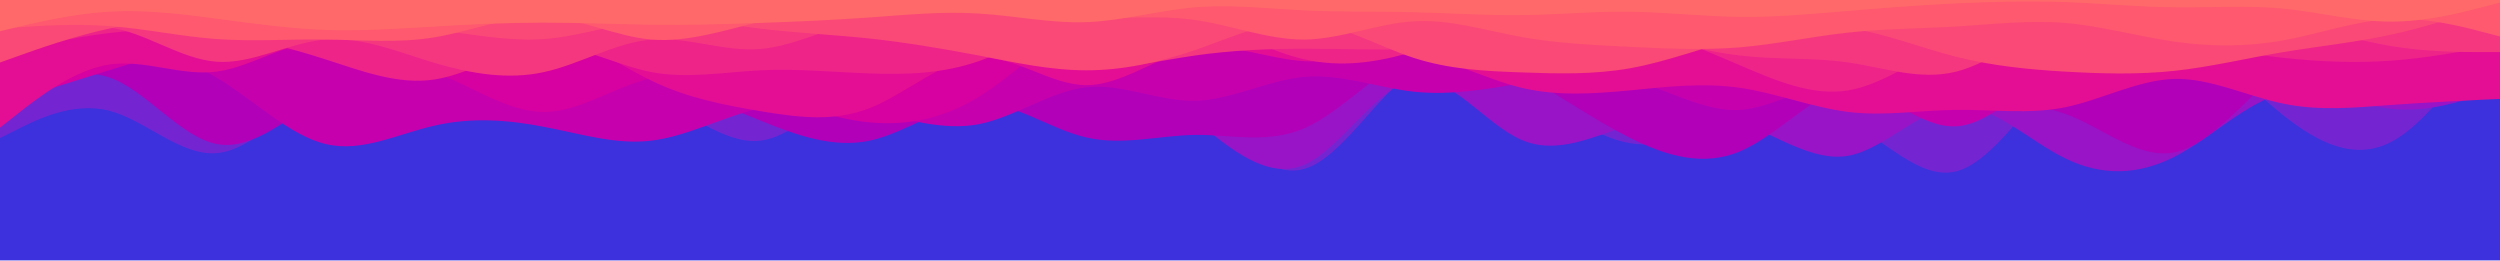
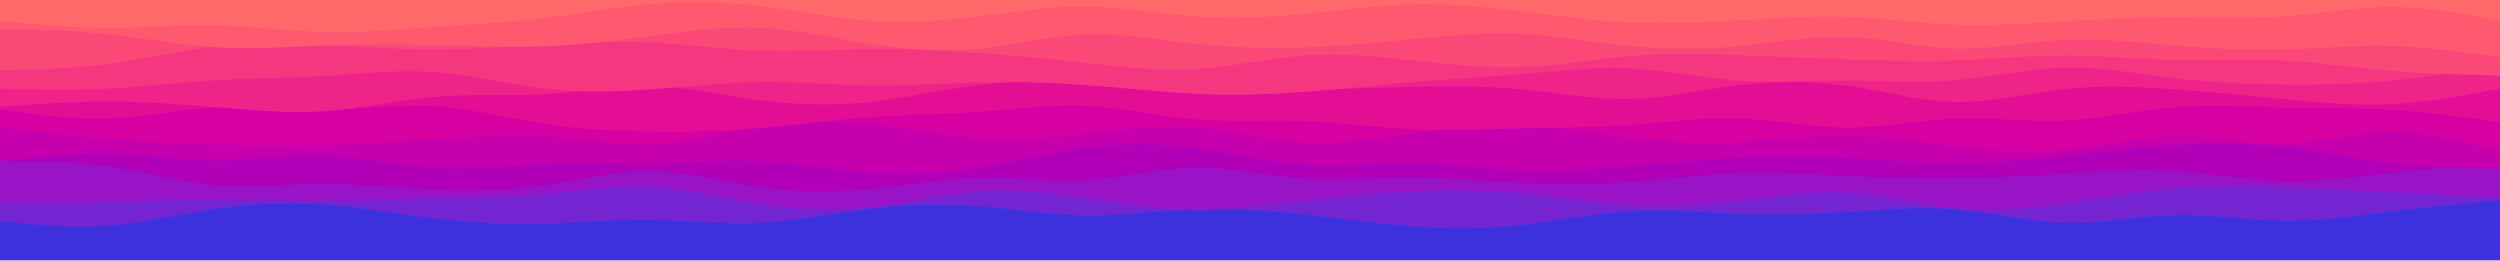
<svg xmlns="http://www.w3.org/2000/svg" id="visual" viewBox="0 0 960 100" width="960" height="100" version="1.1">
  <rect x="0" y="0" width="960" height="100" fill="#3c31dd" />
-   <path d="M0 56L7 51.3C14 46.7 28 37.3 41.8 31C55.7 24.7 69.3 21.3 83.2 26.8C97 32.3 111 46.7 125 50.7C139 54.7 153 48.3 167 53C181 57.7 195 73.3 208.8 73.2C222.7 73 236.3 57 250.2 48.8C264 40.7 278 40.3 292 41.8C306 43.3 320 46.7 334 43C348 39.3 362 28.7 375.8 29.8C389.7 31 403.3 44 417.2 42C431 40 445 23 459 14.5C473 6 487 6 501 14.8C515 23.7 529 41.3 542.8 45.3C556.7 49.3 570.3 39.7 584.2 41C598 42.3 612 54.7 626 64.5C640 74.3 654 81.7 668 71C682 60.3 696 31.7 709.8 25.2C723.7 18.7 737.3 34.3 751.2 39.3C765 44.3 779 38.7 793 37.8C807 37 821 41 835 46.7C849 52.3 863 59.7 876.8 67.3C890.7 75 904.3 83 918.2 83.3C932 83.7 946 76.3 953 72.7L960 69L960 0L953 0C946 0 932 0 918.2 0C904.3 0 890.7 0 876.8 0C863 0 849 0 835 0C821 0 807 0 793 0C779 0 765 0 751.2 0C737.3 0 723.7 0 709.8 0C696 0 682 0 668 0C654 0 640 0 626 0C612 0 598 0 584.2 0C570.3 0 556.7 0 542.8 0C529 0 515 0 501 0C487 0 473 0 459 0C445 0 431 0 417.2 0C403.3 0 389.7 0 375.8 0C362 0 348 0 334 0C320 0 306 0 292 0C278 0 264 0 250.2 0C236.3 0 222.7 0 208.8 0C195 0 181 0 167 0C153 0 139 0 125 0C111 0 97 0 83.2 0C69.3 0 55.7 0 41.8 0C28 0 14 0 7 0L0 0Z" fill="#3c31dd" />
-   <path d="M0 53L7 49.5C14 46 28 39 41.8 42.5C55.7 46 69.3 60 83.2 58.8C97 57.7 111 41.3 125 30.8C139 20.3 153 15.7 167 18.7C181 21.7 195 32.3 208.8 35.3C222.7 38.3 236.3 33.7 250.2 38C264 42.3 278 55.7 292 54C306 52.3 320 35.7 334 28.7C348 21.7 362 24.3 375.8 24.5C389.7 24.7 403.3 22.3 417.2 24C431 25.7 445 31.3 459 42.2C473 53 487 69 501 64.8C515 60.7 529 36.3 542.8 27.2C556.7 18 570.3 24 584.2 32.7C598 41.3 612 52.7 626 55C640 57.3 654 50.7 668 46.3C682 42 696 40 709.8 46.8C723.7 53.7 737.3 69.3 751.2 65.8C765 62.3 779 39.7 793 25.8C807 12 821 7 835 12.3C849 17.7 863 33.3 876.8 44.3C890.7 55.3 904.3 61.7 918.2 54.5C932 47.3 946 26.7 953 16.3L960 6L960 0L953 0C946 0 932 0 918.2 0C904.3 0 890.7 0 876.8 0C863 0 849 0 835 0C821 0 807 0 793 0C779 0 765 0 751.2 0C737.3 0 723.7 0 709.8 0C696 0 682 0 668 0C654 0 640 0 626 0C612 0 598 0 584.2 0C570.3 0 556.7 0 542.8 0C529 0 515 0 501 0C487 0 473 0 459 0C445 0 431 0 417.2 0C403.3 0 389.7 0 375.8 0C362 0 348 0 334 0C320 0 306 0 292 0C278 0 264 0 250.2 0C236.3 0 222.7 0 208.8 0C195 0 181 0 167 0C153 0 139 0 125 0C111 0 97 0 83.2 0C69.3 0 55.7 0 41.8 0C28 0 14 0 7 0L0 0Z" fill="#7524d2" />
-   <path d="M0 16L7 13.8C14 11.7 28 7.3 41.8 5.2C55.7 3 69.3 3 83.2 11C97 19 111 35 125 34.7C139 34.3 153 17.7 167 18.3C181 19 195 37 208.8 44.3C222.7 51.7 236.3 48.3 250.2 43.7C264 39 278 33 292 28.2C306 23.3 320 19.7 334 18C348 16.3 362 16.7 375.8 16C389.7 15.3 403.3 13.7 417.2 18.5C431 23.3 445 34.7 459 46.2C473 57.7 487 69.3 501 63.2C515 57 529 33 542.8 30.7C556.7 28.3 570.3 47.7 584.2 53.7C598 59.7 612 52.3 626 48C640 43.7 654 42.3 668 47C682 51.7 696 62.3 709.8 59.8C723.7 57.3 737.3 41.7 751.2 40.8C765 40 779 54 793 60.8C807 67.7 821 67.3 835 60.2C849 53 863 39 876.8 35.8C890.7 32.7 904.3 40.3 918.2 41.8C932 43.3 946 38.7 953 36.3L960 34L960 0L953 0C946 0 932 0 918.2 0C904.3 0 890.7 0 876.8 0C863 0 849 0 835 0C821 0 807 0 793 0C779 0 765 0 751.2 0C737.3 0 723.7 0 709.8 0C696 0 682 0 668 0C654 0 640 0 626 0C612 0 598 0 584.2 0C570.3 0 556.7 0 542.8 0C529 0 515 0 501 0C487 0 473 0 459 0C445 0 431 0 417.2 0C403.3 0 389.7 0 375.8 0C362 0 348 0 334 0C320 0 306 0 292 0C278 0 264 0 250.2 0C236.3 0 222.7 0 208.8 0C195 0 181 0 167 0C153 0 139 0 125 0C111 0 97 0 83.2 0C69.3 0 55.7 0 41.8 0C28 0 14 0 7 0L0 0Z" fill="#9814c6" />
-   <path d="M0 43L7 38.5C14 34 28 25 41.8 29.7C55.7 34.3 69.3 52.7 83.2 55.3C97 58 111 45 125 36.2C139 27.3 153 22.7 167 27.5C181 32.3 195 46.7 208.8 48.3C222.7 50 236.3 39 250.2 36.7C264 34.3 278 40.7 292 46.3C306 52 320 57 334 54C348 51 362 40 375.8 39.7C389.7 39.3 403.3 49.7 417.2 52.8C431 56 445 52 459 51.8C473 51.7 487 55.3 501 49.2C515 43 529 27 542.8 21.5C556.7 16 570.3 21 584.2 28.5C598 36 612 46 626 53C640 60 654 64 668 58.2C682 52.3 696 36.7 709.8 32.7C723.7 28.7 737.3 36.3 751.2 38.8C765 41.3 779 38.7 793 43.7C807 48.7 821 61.3 835 58.5C849 55.7 863 37.3 876.8 25.8C890.7 14.3 904.3 9.7 918.2 9.3C932 9 946 13 953 15L960 17L960 0L953 0C946 0 932 0 918.2 0C904.3 0 890.7 0 876.8 0C863 0 849 0 835 0C821 0 807 0 793 0C779 0 765 0 751.2 0C737.3 0 723.7 0 709.8 0C696 0 682 0 668 0C654 0 640 0 626 0C612 0 598 0 584.2 0C570.3 0 556.7 0 542.8 0C529 0 515 0 501 0C487 0 473 0 459 0C445 0 431 0 417.2 0C403.3 0 389.7 0 375.8 0C362 0 348 0 334 0C320 0 306 0 292 0C278 0 264 0 250.2 0C236.3 0 222.7 0 208.8 0C195 0 181 0 167 0C153 0 139 0 125 0C111 0 97 0 83.2 0C69.3 0 55.7 0 41.8 0C28 0 14 0 7 0L0 0Z" fill="#b200b9" />
-   <path d="M0 35L7 32C14 29 28 23 41.8 21.2C55.7 19.3 69.3 21.7 83.2 29.8C97 38 111 52 125 55.3C139 58.7 153 51.3 167 48.2C181 45 195 46 208.8 48.7C222.7 51.3 236.3 55.7 250.2 54C264 52.3 278 44.7 292 41.5C306 38.3 320 39.7 334 42.7C348 45.7 362 50.3 375.8 47.7C389.7 45 403.3 35 417.2 33.5C431 32 445 39 459 38.7C473 38.3 487 30.7 501 29.5C515 28.3 529 33.7 542.8 35.2C556.7 36.7 570.3 34.3 584.2 32C598 29.7 612 27.3 626 30.7C640 34 654 43 668 42.2C682 41.3 696 30.7 709.8 32.7C723.7 34.7 737.3 49.3 751.2 48.5C765 47.7 779 31.3 793 24.8C807 18.3 821 21.7 835 24C849 26.3 863 27.7 876.8 24.7C890.7 21.7 904.3 14.3 918.2 13.8C932 13.3 946 19.7 953 22.8L960 26L960 0L953 0C946 0 932 0 918.2 0C904.3 0 890.7 0 876.8 0C863 0 849 0 835 0C821 0 807 0 793 0C779 0 765 0 751.2 0C737.3 0 723.7 0 709.8 0C696 0 682 0 668 0C654 0 640 0 626 0C612 0 598 0 584.2 0C570.3 0 556.7 0 542.8 0C529 0 515 0 501 0C487 0 473 0 459 0C445 0 431 0 417.2 0C403.3 0 389.7 0 375.8 0C362 0 348 0 334 0C320 0 306 0 292 0C278 0 264 0 250.2 0C236.3 0 222.7 0 208.8 0C195 0 181 0 167 0C153 0 139 0 125 0C111 0 97 0 83.2 0C69.3 0 55.7 0 41.8 0C28 0 14 0 7 0L0 0Z" fill="#c700ad" />
-   <path d="M0 40L7 37.8C14 35.7 28 31.3 41.8 27C55.7 22.7 69.3 18.3 83.2 17.5C97 16.7 111 19.3 125 20.8C139 22.3 153 22.7 167 27.8C181 33 195 43 208.8 43C222.7 43 236.3 33 250.2 30C264 27 278 31 292 35.7C306 40.3 320 45.7 334 47C348 48.3 362 45.7 375.8 37.2C389.7 28.7 403.3 14.3 417.2 7.8C431 1.3 445 2.7 459 6.3C473 10 487 16 501 18.7C515 21.3 529 20.7 542.8 17.7C556.7 14.7 570.3 9.3 584.2 12.7C598 16 612 28 626 30.2C640 32.3 654 24.7 668 20.2C682 15.7 696 14.3 709.8 14.3C723.7 14.3 737.3 15.7 751.2 21.7C765 27.7 779 38.3 793 38.7C807 39 821 29 835 23.2C849 17.3 863 15.7 876.8 14.2C890.7 12.7 904.3 11.3 918.2 14.5C932 17.7 946 25.3 953 29.2L960 33L960 0L953 0C946 0 932 0 918.2 0C904.3 0 890.7 0 876.8 0C863 0 849 0 835 0C821 0 807 0 793 0C779 0 765 0 751.2 0C737.3 0 723.7 0 709.8 0C696 0 682 0 668 0C654 0 640 0 626 0C612 0 598 0 584.2 0C570.3 0 556.7 0 542.8 0C529 0 515 0 501 0C487 0 473 0 459 0C445 0 431 0 417.2 0C403.3 0 389.7 0 375.8 0C362 0 348 0 334 0C320 0 306 0 292 0C278 0 264 0 250.2 0C236.3 0 222.7 0 208.8 0C195 0 181 0 167 0C153 0 139 0 125 0C111 0 97 0 83.2 0C69.3 0 55.7 0 41.8 0C28 0 14 0 7 0L0 0Z" fill="#d700a0" />
-   <path d="M0 49L7 43.5C14 38 28 27 41.8 24.8C55.7 22.7 69.3 29.3 83.2 27.5C97 25.7 111 15.3 125 16.2C139 17 153 29 167 28.7C181 28.3 195 15.7 208.8 14.7C222.7 13.7 236.3 24.3 250.2 31C264 37.7 278 40.3 292 42.7C306 45 320 47 334 41.5C348 36 362 23 375.8 22.2C389.7 21.3 403.3 32.7 417.2 32.7C431 32.7 445 21.3 459 18.8C473 16.3 487 22.7 501 23.5C515 24.3 529 19.7 542.8 21.2C556.7 22.7 570.3 30.3 584.2 33.7C598 37 612 36 626 34.7C640 33.3 654 31.7 668 33.7C682 35.7 696 41.3 709.8 43C723.7 44.7 737.3 42.3 751.2 42.2C765 42 779 44 793 41.2C807 38.3 821 30.7 835 30.3C849 30 863 37 876.8 39.8C890.7 42.7 904.3 41.3 918.2 40.3C932 39.3 946 38.7 953 38.3L960 38L960 0L953 0C946 0 932 0 918.2 0C904.3 0 890.7 0 876.8 0C863 0 849 0 835 0C821 0 807 0 793 0C779 0 765 0 751.2 0C737.3 0 723.7 0 709.8 0C696 0 682 0 668 0C654 0 640 0 626 0C612 0 598 0 584.2 0C570.3 0 556.7 0 542.8 0C529 0 515 0 501 0C487 0 473 0 459 0C445 0 431 0 417.2 0C403.3 0 389.7 0 375.8 0C362 0 348 0 334 0C320 0 306 0 292 0C278 0 264 0 250.2 0C236.3 0 222.7 0 208.8 0C195 0 181 0 167 0C153 0 139 0 125 0C111 0 97 0 83.2 0C69.3 0 55.7 0 41.8 0C28 0 14 0 7 0L0 0Z" fill="#e40e94" />
-   <path d="M0 21L7 19.3C14 17.7 28 14.3 41.8 12.7C55.7 11 69.3 11 83.2 12.8C97 14.7 111 18.3 125 22.8C139 27.3 153 32.7 167 30.5C181 28.3 195 18.7 208.8 17.8C222.7 17 236.3 25 250.2 27.7C264 30.3 278 27.7 292 27C306 26.3 320 27.7 334 28.2C348 28.7 362 28.3 375.8 23.5C389.7 18.7 403.3 9.3 417.2 5.2C431 1 445 2 459 6.7C473 11.3 487 19.7 501 22.8C515 26 529 24 542.8 19.8C556.7 15.7 570.3 9.3 584.2 6.8C598 4.3 612 5.7 626 9.3C640 13 654 19 668 25C682 31 696 37 709.8 34.7C723.7 32.3 737.3 21.7 751.2 16.2C765 10.7 779 10.3 793 11.2C807 12 821 14 835 16.2C849 18.3 863 20.7 876.8 22.2C890.7 23.7 904.3 24.3 918.2 23.3C932 22.3 946 19.7 953 18.3L960 17L960 0L953 0C946 0 932 0 918.2 0C904.3 0 890.7 0 876.8 0C863 0 849 0 835 0C821 0 807 0 793 0C779 0 765 0 751.2 0C737.3 0 723.7 0 709.8 0C696 0 682 0 668 0C654 0 640 0 626 0C612 0 598 0 584.2 0C570.3 0 556.7 0 542.8 0C529 0 515 0 501 0C487 0 473 0 459 0C445 0 431 0 417.2 0C403.3 0 389.7 0 375.8 0C362 0 348 0 334 0C320 0 306 0 292 0C278 0 264 0 250.2 0C236.3 0 222.7 0 208.8 0C195 0 181 0 167 0C153 0 139 0 125 0C111 0 97 0 83.2 0C69.3 0 55.7 0 41.8 0C28 0 14 0 7 0L0 0Z" fill="#ee2489" />
-   <path d="M0 22L7 18.7C14 15.3 28 8.7 41.8 10.5C55.7 12.3 69.3 22.7 83.2 23.7C97 24.7 111 16.3 125 15.2C139 14 153 20 167 24.2C181 28.3 195 30.7 208.8 27.7C222.7 24.7 236.3 16.3 250.2 15.2C264 14 278 20 292 18.8C306 17.7 320 9.3 334 8C348 6.7 362 12.3 375.8 17.2C389.7 22 403.3 26 417.2 26.3C431 26.7 445 23.3 459 21.3C473 19.3 487 18.7 501 18.7C515 18.7 529 19.3 542.8 18.8C556.7 18.3 570.3 16.7 584.2 15.2C598 13.7 612 12.3 626 13.8C640 15.3 654 19.7 668 21.3C682 23 696 22 709.8 24C723.7 26 737.3 31 751.2 27.5C765 24 779 12 793 11.7C807 11.3 821 22.7 835 23.7C849 24.7 863 15.3 876.8 13C890.7 10.7 904.3 15.3 918.2 17.7C932 20 946 20 953 20L960 20L960 0L953 0C946 0 932 0 918.2 0C904.3 0 890.7 0 876.8 0C863 0 849 0 835 0C821 0 807 0 793 0C779 0 765 0 751.2 0C737.3 0 723.7 0 709.8 0C696 0 682 0 668 0C654 0 640 0 626 0C612 0 598 0 584.2 0C570.3 0 556.7 0 542.8 0C529 0 515 0 501 0C487 0 473 0 459 0C445 0 431 0 417.2 0C403.3 0 389.7 0 375.8 0C362 0 348 0 334 0C320 0 306 0 292 0C278 0 264 0 250.2 0C236.3 0 222.7 0 208.8 0C195 0 181 0 167 0C153 0 139 0 125 0C111 0 97 0 83.2 0C69.3 0 55.7 0 41.8 0C28 0 14 0 7 0L0 0Z" fill="#f5377f" />
-   <path d="M0 24L7 21.5C14 19 28 14 41.8 11C55.7 8 69.3 7 83.2 7.2C97 7.3 111 8.7 125 9.3C139 10 153 10 167 11.5C181 13 195 16 208.8 15C222.7 14 236.3 9 250.2 7.8C264 6.7 278 9.3 292 11C306 12.7 320 13.3 334 14.8C348 16.3 362 18.7 375.8 21.3C389.7 24 403.3 27 417.2 27C431 27 445 24 459 19.2C473 14.3 487 7.7 501 8.5C515 9.3 529 17.7 542.8 22.2C556.7 26.7 570.3 27.3 584.2 27.8C598 28.3 612 28.7 626 26.2C640 23.7 654 18.3 668 14.7C682 11 696 9 709.8 10.8C723.7 12.7 737.3 18.3 751.2 21.8C765 25.3 779 26.7 793 27.5C807 28.3 821 28.7 835 27.2C849 25.7 863 22.3 876.8 20C890.7 17.7 904.3 16.3 918.2 13.3C932 10.3 946 5.7 953 3.3L960 1L960 0L953 0C946 0 932 0 918.2 0C904.3 0 890.7 0 876.8 0C863 0 849 0 835 0C821 0 807 0 793 0C779 0 765 0 751.2 0C737.3 0 723.7 0 709.8 0C696 0 682 0 668 0C654 0 640 0 626 0C612 0 598 0 584.2 0C570.3 0 556.7 0 542.8 0C529 0 515 0 501 0C487 0 473 0 459 0C445 0 431 0 417.2 0C403.3 0 389.7 0 375.8 0C362 0 348 0 334 0C320 0 306 0 292 0C278 0 264 0 250.2 0C236.3 0 222.7 0 208.8 0C195 0 181 0 167 0C153 0 139 0 125 0C111 0 97 0 83.2 0C69.3 0 55.7 0 41.8 0C28 0 14 0 7 0L0 0Z" fill="#fa4976" />
-   <path d="M0 11L7 10.5C14 10 28 9 41.8 10C55.7 11 69.3 14 83.2 15C97 16 111 15 125 15.2C139 15.3 153 16.7 167 14.3C181 12 195 6 208.8 6.5C222.7 7 236.3 14 250.2 15.2C264 16.3 278 11.7 292 8.3C306 5 320 3 334 1.8C348 0.7 362 0.3 375.8 1.7C389.7 3 403.3 6 417.2 6.7C431 7.3 445 5.7 459 7.7C473 9.7 487 15.3 501 15.2C515 15 529 9 542.8 8.2C556.7 7.3 570.3 11.7 584.2 14.2C598 16.7 612 17.3 626 18C640 18.7 654 19.3 668 18.2C682 17 696 14 709.8 12.5C723.7 11 737.3 11 751.2 10.2C765 9.3 779 7.7 793 8.8C807 10 821 14 835 16C849 18 863 18 876.8 15.5C890.7 13 904.3 8 918.2 7.3C932 6.7 946 10.3 953 12.2L960 14L960 0L953 0C946 0 932 0 918.2 0C904.3 0 890.7 0 876.8 0C863 0 849 0 835 0C821 0 807 0 793 0C779 0 765 0 751.2 0C737.3 0 723.7 0 709.8 0C696 0 682 0 668 0C654 0 640 0 626 0C612 0 598 0 584.2 0C570.3 0 556.7 0 542.8 0C529 0 515 0 501 0C487 0 473 0 459 0C445 0 431 0 417.2 0C403.3 0 389.7 0 375.8 0C362 0 348 0 334 0C320 0 306 0 292 0C278 0 264 0 250.2 0C236.3 0 222.7 0 208.8 0C195 0 181 0 167 0C153 0 139 0 125 0C111 0 97 0 83.2 0C69.3 0 55.7 0 41.8 0C28 0 14 0 7 0L0 0Z" fill="#fe596f" />
-   <path d="M0 12L7 10.3C14 8.7 28 5.3 41.8 4.5C55.7 3.7 69.3 5.3 83.2 7.2C97 9 111 11 125 11.5C139 12 153 11 167 10.2C181 9.3 195 8.7 208.8 8.7C222.7 8.7 236.3 9.3 250.2 9.5C264 9.7 278 9.3 292 8.8C306 8.3 320 7.7 334 6.7C348 5.7 362 4.3 375.8 5.2C389.7 6 403.3 9 417.2 8.5C431 8 445 4 459 2.8C473 1.7 487 3.3 501 4C515 4.7 529 4.3 542.8 4.7C556.7 5 570.3 6 584.2 5.8C598 5.7 612 4.3 626 4.5C640 4.7 654 6.3 668 6.5C682 6.7 696 5.3 709.8 4.2C723.7 3 737.3 2 751.2 1.3C765 0.7 779 0.3 793 0.8C807 1.3 821 2.7 835 2.8C849 3 863 2 876.8 3.3C890.7 4.7 904.3 8.3 918.2 8.3C932 8.3 946 4.7 953 2.8L960 1L960 0L953 0C946 0 932 0 918.2 0C904.3 0 890.7 0 876.8 0C863 0 849 0 835 0C821 0 807 0 793 0C779 0 765 0 751.2 0C737.3 0 723.7 0 709.8 0C696 0 682 0 668 0C654 0 640 0 626 0C612 0 598 0 584.2 0C570.3 0 556.7 0 542.8 0C529 0 515 0 501 0C487 0 473 0 459 0C445 0 431 0 417.2 0C403.3 0 389.7 0 375.8 0C362 0 348 0 334 0C320 0 306 0 292 0C278 0 264 0 250.2 0C236.3 0 222.7 0 208.8 0C195 0 181 0 167 0C153 0 139 0 125 0C111 0 97 0 83.2 0C69.3 0 55.7 0 41.8 0C28 0 14 0 7 0L0 0Z" fill="#ff6969" />
+   <path d="M0 86L7 87.5C14 89 28 92 41.8 92.2C55.7 92.3 69.3 89.7 83.2 88.3C97 87 111 87 125 86.7C139 86.3 153 85.7 167 86C181 86.3 195 87.7 208.8 89C222.7 90.3 236.3 91.7 250.2 91.2C264 90.7 278 88.3 292 89C306 89.7 320 93.3 334 95.3C348 97.3 362 97.7 375.8 98C389.7 98.3 403.3 98.7 417.2 96.5C431 94.3 445 89.7 459 87.5C473 85.3 487 85.7 501 85.8C515 86 529 86 542.8 86C556.7 86 570.3 86 584.2 87.7C598 89.3 612 92.7 626 93.8C640 95 654 94 668 93.3C682 92.7 696 92.3 709.8 92.3C723.7 92.3 737.3 92.7 751.2 93C765 93.3 779 93.7 793 94.3C807 95 821 96 835 94.8C849 93.7 863 90.3 876.8 89.7C890.7 89 904.3 91 918.2 90.5C932 90 946 87 953 85.5L960 84L960 0L953 0C946 0 932 0 918.2 0C904.3 0 890.7 0 876.8 0C863 0 849 0 835 0C821 0 807 0 793 0C779 0 765 0 751.2 0C737.3 0 723.7 0 709.8 0C696 0 682 0 668 0C654 0 640 0 626 0C612 0 598 0 584.2 0C570.3 0 556.7 0 542.8 0C529 0 515 0 501 0C487 0 473 0 459 0C445 0 431 0 417.2 0C403.3 0 389.7 0 375.8 0C362 0 348 0 334 0C320 0 306 0 292 0C278 0 264 0 250.2 0C236.3 0 222.7 0 208.8 0C195 0 181 0 167 0C153 0 139 0 125 0C111 0 97 0 83.2 0C69.3 0 55.7 0 41.8 0C28 0 14 0 7 0L0 0Z" fill="#3c31dd" />
+   <path d="M0 85L7 85.7C14 86.3 28 87.7 41.8 86.7C55.7 85.7 69.3 82.3 83.2 80.3C97 78.3 111 77.7 125 78.7C139 79.7 153 82.3 167 84C181 85.7 195 86.3 208.8 86C222.7 85.7 236.3 84.3 250.2 84.5C264 84.7 278 86.3 292 85.7C306 85 320 82 334 80.3C348 78.7 362 78.3 375.8 79.3C389.7 80.3 403.3 82.7 417.2 82.8C431 83 445 81 459 80.5C473 80 487 81 501 82.5C515 84 529 86 542.8 87C556.7 88 570.3 88 584.2 86.5C598 85 612 82 626 81.2C640 80.3 654 81.7 668 82.2C682 82.7 696 82.3 709.8 81.5C723.7 80.7 737.3 79.3 751.2 80.5C765 81.7 779 85.3 793 85.7C807 86 821 83 835 82.7C849 82.3 863 84.7 876.8 84.8C890.7 85 904.3 83 918.2 81.3C932 79.7 946 78.3 953 77.7L960 77L960 0L953 0C946 0 932 0 918.2 0C904.3 0 890.7 0 876.8 0C863 0 849 0 835 0C821 0 807 0 793 0C779 0 765 0 751.2 0C737.3 0 723.7 0 709.8 0C696 0 682 0 668 0C654 0 640 0 626 0C612 0 598 0 584.2 0C570.3 0 556.7 0 542.8 0C529 0 515 0 501 0C487 0 473 0 459 0C445 0 431 0 417.2 0C403.3 0 389.7 0 375.8 0C362 0 348 0 334 0C320 0 306 0 292 0C278 0 264 0 250.2 0C236.3 0 222.7 0 208.8 0C195 0 181 0 167 0C153 0 139 0 125 0C111 0 97 0 83.2 0C69.3 0 55.7 0 41.8 0C28 0 14 0 7 0L0 0Z" fill="#7524d2" />
+   <path d="M0 78L7 78C14 78 28 78 41.8 77.7C55.7 77.3 69.3 76.7 83.2 76.7C97 76.7 111 77.3 125 77.3C139 77.3 153 76.7 167 76.3C181 76 195 76 208.8 74.8C222.7 73.7 236.3 71.3 250.2 72C264 72.7 278 76.3 292 78.5C306 80.7 320 81.3 334 79.8C348 78.3 362 74.7 375.8 73.7C389.7 72.7 403.3 74.3 417.2 76.3C431 78.3 445 80.7 459 80.8C473 81 487 79 501 77.3C515 75.7 529 74.3 542.8 73.7C556.7 73 570.3 73 584.2 74.3C598 75.7 612 78.3 626 79.2C640 80 654 79 668 77.3C682 75.7 696 73.3 709.8 74.2C723.7 75 737.3 79 751.2 80.3C765 81.7 779 80.3 793 78.3C807 76.3 821 73.7 835 72.5C849 71.3 863 71.7 876.8 72.2C890.7 72.7 904.3 73.3 918.2 74C932 74.7 946 75.3 953 75.7L960 76L960 0L953 0C946 0 932 0 918.2 0C904.3 0 890.7 0 876.8 0C863 0 849 0 835 0C821 0 807 0 793 0C779 0 765 0 751.2 0C737.3 0 723.7 0 709.8 0C696 0 682 0 668 0C654 0 640 0 626 0C612 0 598 0 584.2 0C570.3 0 556.7 0 542.8 0C529 0 515 0 501 0C487 0 473 0 459 0C445 0 431 0 417.2 0C403.3 0 389.7 0 375.8 0C362 0 348 0 334 0C320 0 306 0 292 0C278 0 264 0 250.2 0C236.3 0 222.7 0 208.8 0C195 0 181 0 167 0C153 0 139 0 125 0C111 0 97 0 83.2 0C69.3 0 55.7 0 41.8 0C28 0 14 0 7 0L0 0Z" fill="#9814c6" />
+   <path d="M0 62L7 62C14 62 28 62 41.8 64C55.7 66 69.3 70 83.2 71.2C97 72.3 111 70.7 125 70.7C139 70.7 153 72.3 167 73C181 73.7 195 73.3 208.8 71.3C222.7 69.3 236.3 65.7 250.2 65.8C264 66 278 70 292 72C306 74 320 74 334 72.7C348 71.3 362 68.7 375.8 68.3C389.7 68 403.3 70 417.2 69.2C431 68.3 445 64.7 459 64.5C473 64.3 487 67.7 501 68.7C515 69.7 529 68.3 542.8 68.3C556.7 68.3 570.3 69.7 584.2 70.3C598 71 612 71 626 70C640 69 654 67 668 66.5C682 66 696 67 709.8 67.7C723.7 68.3 737.3 68.7 751.2 68.5C765 68.3 779 67.7 793 66.8C807 66 821 65 835 65.8C849 66.7 863 69.3 876.8 69.7C890.7 70 904.3 68 918.2 66.5C932 65 946 64 953 63.5L960 63L960 0L953 0C946 0 932 0 918.2 0C904.3 0 890.7 0 876.8 0C863 0 849 0 835 0C821 0 807 0 793 0C779 0 765 0 751.2 0C737.3 0 723.7 0 709.8 0C696 0 682 0 668 0C654 0 640 0 626 0C612 0 598 0 584.2 0C570.3 0 556.7 0 542.8 0C529 0 515 0 501 0C487 0 473 0 459 0C445 0 431 0 417.2 0C403.3 0 389.7 0 375.8 0C362 0 348 0 334 0C320 0 306 0 292 0C278 0 264 0 250.2 0C236.3 0 222.7 0 208.8 0C195 0 181 0 167 0C153 0 139 0 125 0C111 0 97 0 83.2 0C69.3 0 55.7 0 41.8 0C28 0 14 0 7 0L0 0Z" fill="#b200b9" />
+   <path d="M0 62L7 61.2C14 60.3 28 58.7 41.8 59C55.7 59.3 69.3 61.7 83.2 61.7C97 61.7 111 59.3 125 59.8C139 60.3 153 63.7 167 64.5C181 65.3 195 63.7 208.8 63.2C222.7 62.7 236.3 63.3 250.2 63C264 62.7 278 61.3 292 62C306 62.7 320 65.3 334 66.3C348 67.3 362 66.7 375.8 64.5C389.7 62.3 403.3 58.7 417.2 56.8C431 55 445 55 459 56.8C473 58.7 487 62.3 501 63.3C515 64.3 529 62.7 542.8 62.8C556.7 63 570.3 65 584.2 65.5C598 66 612 65 626 63.8C640 62.7 654 61.3 668 60.7C682 60 696 60 709.8 60.7C723.7 61.3 737.3 62.7 751.2 62.7C765 62.7 779 61.3 793 59.8C807 58.3 821 56.7 835 55.8C849 55 863 55 876.8 56.5C890.7 58 904.3 61 918.2 62.7C932 64.3 946 64.7 953 64.8L960 65L960 0L953 0C946 0 932 0 918.2 0C904.3 0 890.7 0 876.8 0C863 0 849 0 835 0C821 0 807 0 793 0C779 0 765 0 751.2 0C737.3 0 723.7 0 709.8 0C696 0 682 0 668 0C654 0 640 0 626 0C612 0 598 0 584.2 0C570.3 0 556.7 0 542.8 0C529 0 515 0 501 0C487 0 473 0 459 0C445 0 431 0 417.2 0C403.3 0 389.7 0 375.8 0C362 0 348 0 334 0C320 0 306 0 292 0C278 0 264 0 250.2 0C236.3 0 222.7 0 208.8 0C195 0 181 0 167 0C153 0 139 0 125 0C111 0 97 0 83.2 0C69.3 0 55.7 0 41.8 0C28 0 14 0 7 0L0 0Z" fill="#c700ad" />
+   <path d="M0 49L7 49.8C14 50.7 28 52.3 41.8 53.5C55.7 54.7 69.3 55.3 83.2 55.7C97 56 111 56 125 55.7C139 55.3 153 54.7 167 53.7C181 52.7 195 51.3 208.8 52.2C222.7 53 236.3 56 250.2 55.5C264 55 278 51 292 48.8C306 46.7 320 46.3 334 47.7C348 49 362 52 375.8 53C389.7 54 403.3 53 417.2 51.5C431 50 445 48 459 49C473 50 487 54 501 54.8C515 55.7 529 53.3 542.8 51.3C556.7 49.3 570.3 47.7 584.2 48.2C598 48.7 612 51.3 626 53C640 54.7 654 55.3 668 54.7C682 54 696 52 709.8 52.2C723.7 52.3 737.3 54.7 751.2 56.3C765 58 779 59 793 57.7C807 56.3 821 52.7 835 52.5C849 52.3 863 55.7 876.8 55.3C890.7 55 904.3 51 918.2 50.8C932 50.7 946 54.3 953 56.2L960 58L960 0L953 0C946 0 932 0 918.2 0C904.3 0 890.7 0 876.8 0C863 0 849 0 835 0C821 0 807 0 793 0C779 0 765 0 751.2 0C737.3 0 723.7 0 709.8 0C696 0 682 0 668 0C654 0 640 0 626 0C612 0 598 0 584.2 0C570.3 0 556.7 0 542.8 0C529 0 515 0 501 0C487 0 473 0 459 0C445 0 431 0 417.2 0C403.3 0 389.7 0 375.8 0C362 0 348 0 334 0C320 0 306 0 292 0C278 0 264 0 250.2 0C236.3 0 222.7 0 208.8 0C195 0 181 0 167 0C153 0 139 0 125 0C111 0 97 0 83.2 0C69.3 0 55.7 0 41.8 0C28 0 14 0 7 0L0 0Z" fill="#d700a0" />
+   <path d="M0 42L7 43C14 44 28 46 41.8 45.5C55.7 45 69.3 42 83.2 41.3C97 40.7 111 42.3 125 42.2C139 42 153 40 167 40.8C181 41.7 195 45.3 208.8 47.5C222.7 49.7 236.3 50.3 250.2 50.5C264 50.7 278 50.3 292 49.2C306 48 320 46 334 45C348 44 362 44 375.8 43C389.7 42 403.3 40 417.2 40.7C431 41.3 445 44.7 459 45.8C473 47 487 46 501 46.5C515 47 529 49 542.8 49.7C556.7 50.3 570.3 49.7 584.2 49.3C598 49 612 49 626 48C640 47 654 45 668 45.5C682 46 696 49 709.8 49C723.7 49 737.3 46 751.2 45.5C765 45 779 47 793 46.3C807 45.7 821 42.3 835 41.2C849 40 863 41 876.8 41.3C890.7 41.7 904.3 41.3 918.2 42.2C932 43 946 45 953 46L960 47L960 0L953 0C946 0 932 0 918.2 0C904.3 0 890.7 0 876.8 0C863 0 849 0 835 0C821 0 807 0 793 0C779 0 765 0 751.2 0C737.3 0 723.7 0 709.8 0C696 0 682 0 668 0C654 0 640 0 626 0C612 0 598 0 584.2 0C570.3 0 556.7 0 542.8 0C529 0 515 0 501 0C487 0 473 0 459 0C445 0 431 0 417.2 0C403.3 0 389.7 0 375.8 0C362 0 348 0 334 0C320 0 306 0 292 0C278 0 264 0 250.2 0C236.3 0 222.7 0 208.8 0C195 0 181 0 167 0C153 0 139 0 125 0C111 0 97 0 83.2 0C69.3 0 55.7 0 41.8 0C28 0 14 0 7 0L0 0Z" fill="#e40e94" />
+   <path d="M0 41L7 40.5C14 40 28 39 41.8 39C55.7 39 69.3 40 83.2 41.2C97 42.3 111 43.7 125 42.7C139 41.7 153 38.3 167 37.2C181 36 195 37 208.8 36.2C222.7 35.3 236.3 32.7 250.2 33C264 33.3 278 36.7 292 38.5C306 40.3 320 40.7 334 39.2C348 37.7 362 34.3 375.8 32.7C389.7 31 403.3 31 417.2 31.3C431 31.7 445 32.3 459 33C473 33.7 487 34.3 501 34.3C515 34.3 529 33.7 542.8 33.3C556.7 33 570.3 33 584.2 34.3C598 35.7 612 38.3 626 38C640 37.7 654 34.3 668 32.7C682 31 696 31 709.8 33C723.7 35 737.3 39 751.2 39.2C765 39.3 779 35.7 793 34.2C807 32.7 821 33.3 835 34.3C849 35.3 863 36.7 876.8 38C890.7 39.3 904.3 40.7 918.2 40C932 39.3 946 36.7 953 35.3L960 34L960 0L953 0C946 0 932 0 918.2 0C904.3 0 890.7 0 876.8 0C863 0 849 0 835 0C821 0 807 0 793 0C779 0 765 0 751.2 0C737.3 0 723.7 0 709.8 0C696 0 682 0 668 0C654 0 640 0 626 0C612 0 598 0 584.2 0C570.3 0 556.7 0 542.8 0C529 0 515 0 501 0C487 0 473 0 459 0C445 0 431 0 417.2 0C403.3 0 389.7 0 375.8 0C362 0 348 0 334 0C320 0 306 0 292 0C278 0 264 0 250.2 0C236.3 0 222.7 0 208.8 0C195 0 181 0 167 0C153 0 139 0 125 0C111 0 97 0 83.2 0C69.3 0 55.7 0 41.8 0C28 0 14 0 7 0L0 0Z" fill="#ee2489" />
+   <path d="M0 34L7 34.2C14 34.3 28 34.7 41.8 34C55.7 33.3 69.3 31.7 83.2 30.8C97 30 111 30 125 29.2C139 28.3 153 26.7 167 27.7C181 28.7 195 32.3 208.8 34C222.7 35.7 236.3 35.3 250.2 34.3C264 33.3 278 31.7 292 31.5C306 31.3 320 32.7 334 32.8C348 33 362 32 375.8 31.7C389.7 31.3 403.3 31.7 417.2 32.7C431 33.7 445 35.3 459 36C473 36.7 487 36.3 501 35.3C515 34.3 529 32.7 542.8 31.5C556.7 30.3 570.3 29.7 584.2 28.5C598 27.3 612 25.7 626 26.3C640 27 654 30 668 31C682 32 696 31 709.8 31C723.7 31 737.3 32 751.2 30.8C765 29.7 779 26.3 793 26C807 25.7 821 28.3 835 30C849 31.7 863 32.3 876.8 32.5C890.7 32.7 904.3 32.3 918.2 31C932 29.7 946 27.3 953 26.2L960 25L960 0L953 0C946 0 932 0 918.2 0C904.3 0 890.7 0 876.8 0C863 0 849 0 835 0C821 0 807 0 793 0C779 0 765 0 751.2 0C737.3 0 723.7 0 709.8 0C696 0 682 0 668 0C654 0 640 0 626 0C612 0 598 0 584.2 0C570.3 0 556.7 0 542.8 0C529 0 515 0 501 0C487 0 473 0 459 0C445 0 431 0 417.2 0C403.3 0 389.7 0 375.8 0C362 0 348 0 334 0C320 0 306 0 292 0C278 0 264 0 250.2 0C236.3 0 222.7 0 208.8 0C195 0 181 0 167 0C153 0 139 0 125 0C111 0 97 0 83.2 0C69.3 0 55.7 0 41.8 0C28 0 14 0 7 0L0 0Z" fill="#f5377f" />
+   <path d="M0 27L7 26.8C14 26.7 28 26.3 41.8 24.5C55.7 22.7 69.3 19.3 83.2 17.8C97 16.3 111 16.7 125 17.3C139 18 153 19 167 19C181 19 195 18 208.8 17.2C222.7 16.3 236.3 15.7 250.2 16.3C264 17 278 19 292 19.5C306 20 320 19 334 18.8C348 18.7 362 19.3 375.8 20.3C389.7 21.3 403.3 22.7 417.2 24.2C431 25.7 445 27.3 459 26.5C473 25.7 487 22.3 501 21.3C515 20.3 529 21.7 542.8 23.2C556.7 24.7 570.3 26.3 584.2 25.8C598 25.3 612 22.7 626 21.5C640 20.3 654 20.7 668 21.2C682 21.7 696 22.3 709.8 22.8C723.7 23.3 737.3 23.7 751.2 23.2C765 22.7 779 21.3 793 21.3C807 21.3 821 22.7 835 23C849 23.3 863 22.7 876.8 23.3C890.7 24 904.3 26 918.2 27.2C932 28.3 946 28.7 953 28.8L960 29L960 0L953 0C946 0 932 0 918.2 0C904.3 0 890.7 0 876.8 0C863 0 849 0 835 0C821 0 807 0 793 0C779 0 765 0 751.2 0C737.3 0 723.7 0 709.8 0C696 0 682 0 668 0C654 0 640 0 626 0C612 0 598 0 584.2 0C570.3 0 556.7 0 542.8 0C529 0 515 0 501 0C487 0 473 0 459 0C445 0 431 0 417.2 0C403.3 0 389.7 0 375.8 0C362 0 348 0 334 0C320 0 306 0 292 0C278 0 264 0 250.2 0C236.3 0 222.7 0 208.8 0C195 0 181 0 167 0C153 0 139 0 125 0C111 0 97 0 83.2 0C69.3 0 55.7 0 41.8 0C28 0 14 0 7 0L0 0Z" fill="#fa4976" />
+   <path d="M0 11L7 11.2C14 11.3 28 11.7 41.8 13.2C55.7 14.7 69.3 17.3 83.2 18.2C97 19 111 18 125 17.5C139 17 153 17 167 17.3C181 17.7 195 18.3 208.8 17.8C222.7 17.3 236.3 15.7 250.2 13.8C264 12 278 10 292 10.7C306 11.3 320 14.7 334 16.8C348 19 362 20 375.8 18.7C389.7 17.3 403.3 13.7 417.2 13.2C431 12.7 445 15.3 459 16.8C473 18.3 487 18.7 501 18.2C515 17.7 529 16.3 542.8 15C556.7 13.7 570.3 12.3 584.2 13C598 13.7 612 16.3 626 17.7C640 19 654 19 668 17.7C682 16.3 696 13.7 709.8 14.2C723.7 14.7 737.3 18.3 751.2 18.7C765 19 779 16 793 15.3C807 14.7 821 16.3 835 17.5C849 18.7 863 19.3 876.8 19C890.7 18.7 904.3 17.3 918.2 17.7C932 18 946 20 953 21L960 22L960 0L953 0C946 0 932 0 918.2 0C904.3 0 890.7 0 876.8 0C863 0 849 0 835 0C821 0 807 0 793 0C779 0 765 0 751.2 0C737.3 0 723.7 0 709.8 0C696 0 682 0 668 0C654 0 640 0 626 0C612 0 598 0 584.2 0C570.3 0 556.7 0 542.8 0C529 0 515 0 501 0C487 0 473 0 459 0C445 0 431 0 417.2 0C403.3 0 389.7 0 375.8 0C362 0 348 0 334 0C320 0 306 0 292 0C278 0 264 0 250.2 0C236.3 0 222.7 0 208.8 0C195 0 181 0 167 0C153 0 139 0 125 0C111 0 97 0 83.2 0C69.3 0 55.7 0 41.8 0C28 0 14 0 7 0L0 0Z" fill="#fe596f" />
+   <path d="M0 8L7 8.7C14 9.3 28 10.7 41.8 10.7C55.7 10.7 69.3 9.3 83.2 9.7C97 10 111 12 125 12.3C139 12.7 153 11.3 167 10.3C181 9.3 195 8.7 208.8 7C222.7 5.3 236.3 2.7 250.2 1.5C264 0.3 278 0.7 292 2.3C306 4 320 7 334 8C348 9 362 8 375.8 6.3C389.7 4.7 403.3 2.3 417.2 2.5C431 2.7 445 5.3 459 6.3C473 7.3 487 6.7 501 5.3C515 4 529 2 542.8 1.7C556.7 1.3 570.3 2.7 584.2 4.3C598 6 612 8 626 8.7C640 9.3 654 8.7 668 7.8C682 7 696 6 709.8 6.5C723.7 7 737.3 9 751.2 9.5C765 10 779 9 793 8.2C807 7.3 821 6.7 835 6.7C849 6.7 863 7.3 876.8 6.3C890.7 5.3 904.3 2.7 918.2 2.7C932 2.7 946 5.3 953 6.7L960 8L960 0L953 0C946 0 932 0 918.2 0C904.3 0 890.7 0 876.8 0C863 0 849 0 835 0C821 0 807 0 793 0C779 0 765 0 751.2 0C737.3 0 723.7 0 709.8 0C696 0 682 0 668 0C654 0 640 0 626 0C612 0 598 0 584.2 0C570.3 0 556.7 0 542.8 0C529 0 515 0 501 0C487 0 473 0 459 0C445 0 431 0 417.2 0C403.3 0 389.7 0 375.8 0C362 0 348 0 334 0C320 0 306 0 292 0C278 0 264 0 250.2 0C236.3 0 222.7 0 208.8 0C195 0 181 0 167 0C153 0 139 0 125 0C111 0 97 0 83.2 0C69.3 0 55.7 0 41.8 0C28 0 14 0 7 0L0 0Z" fill="#ff6969" />
</svg>
